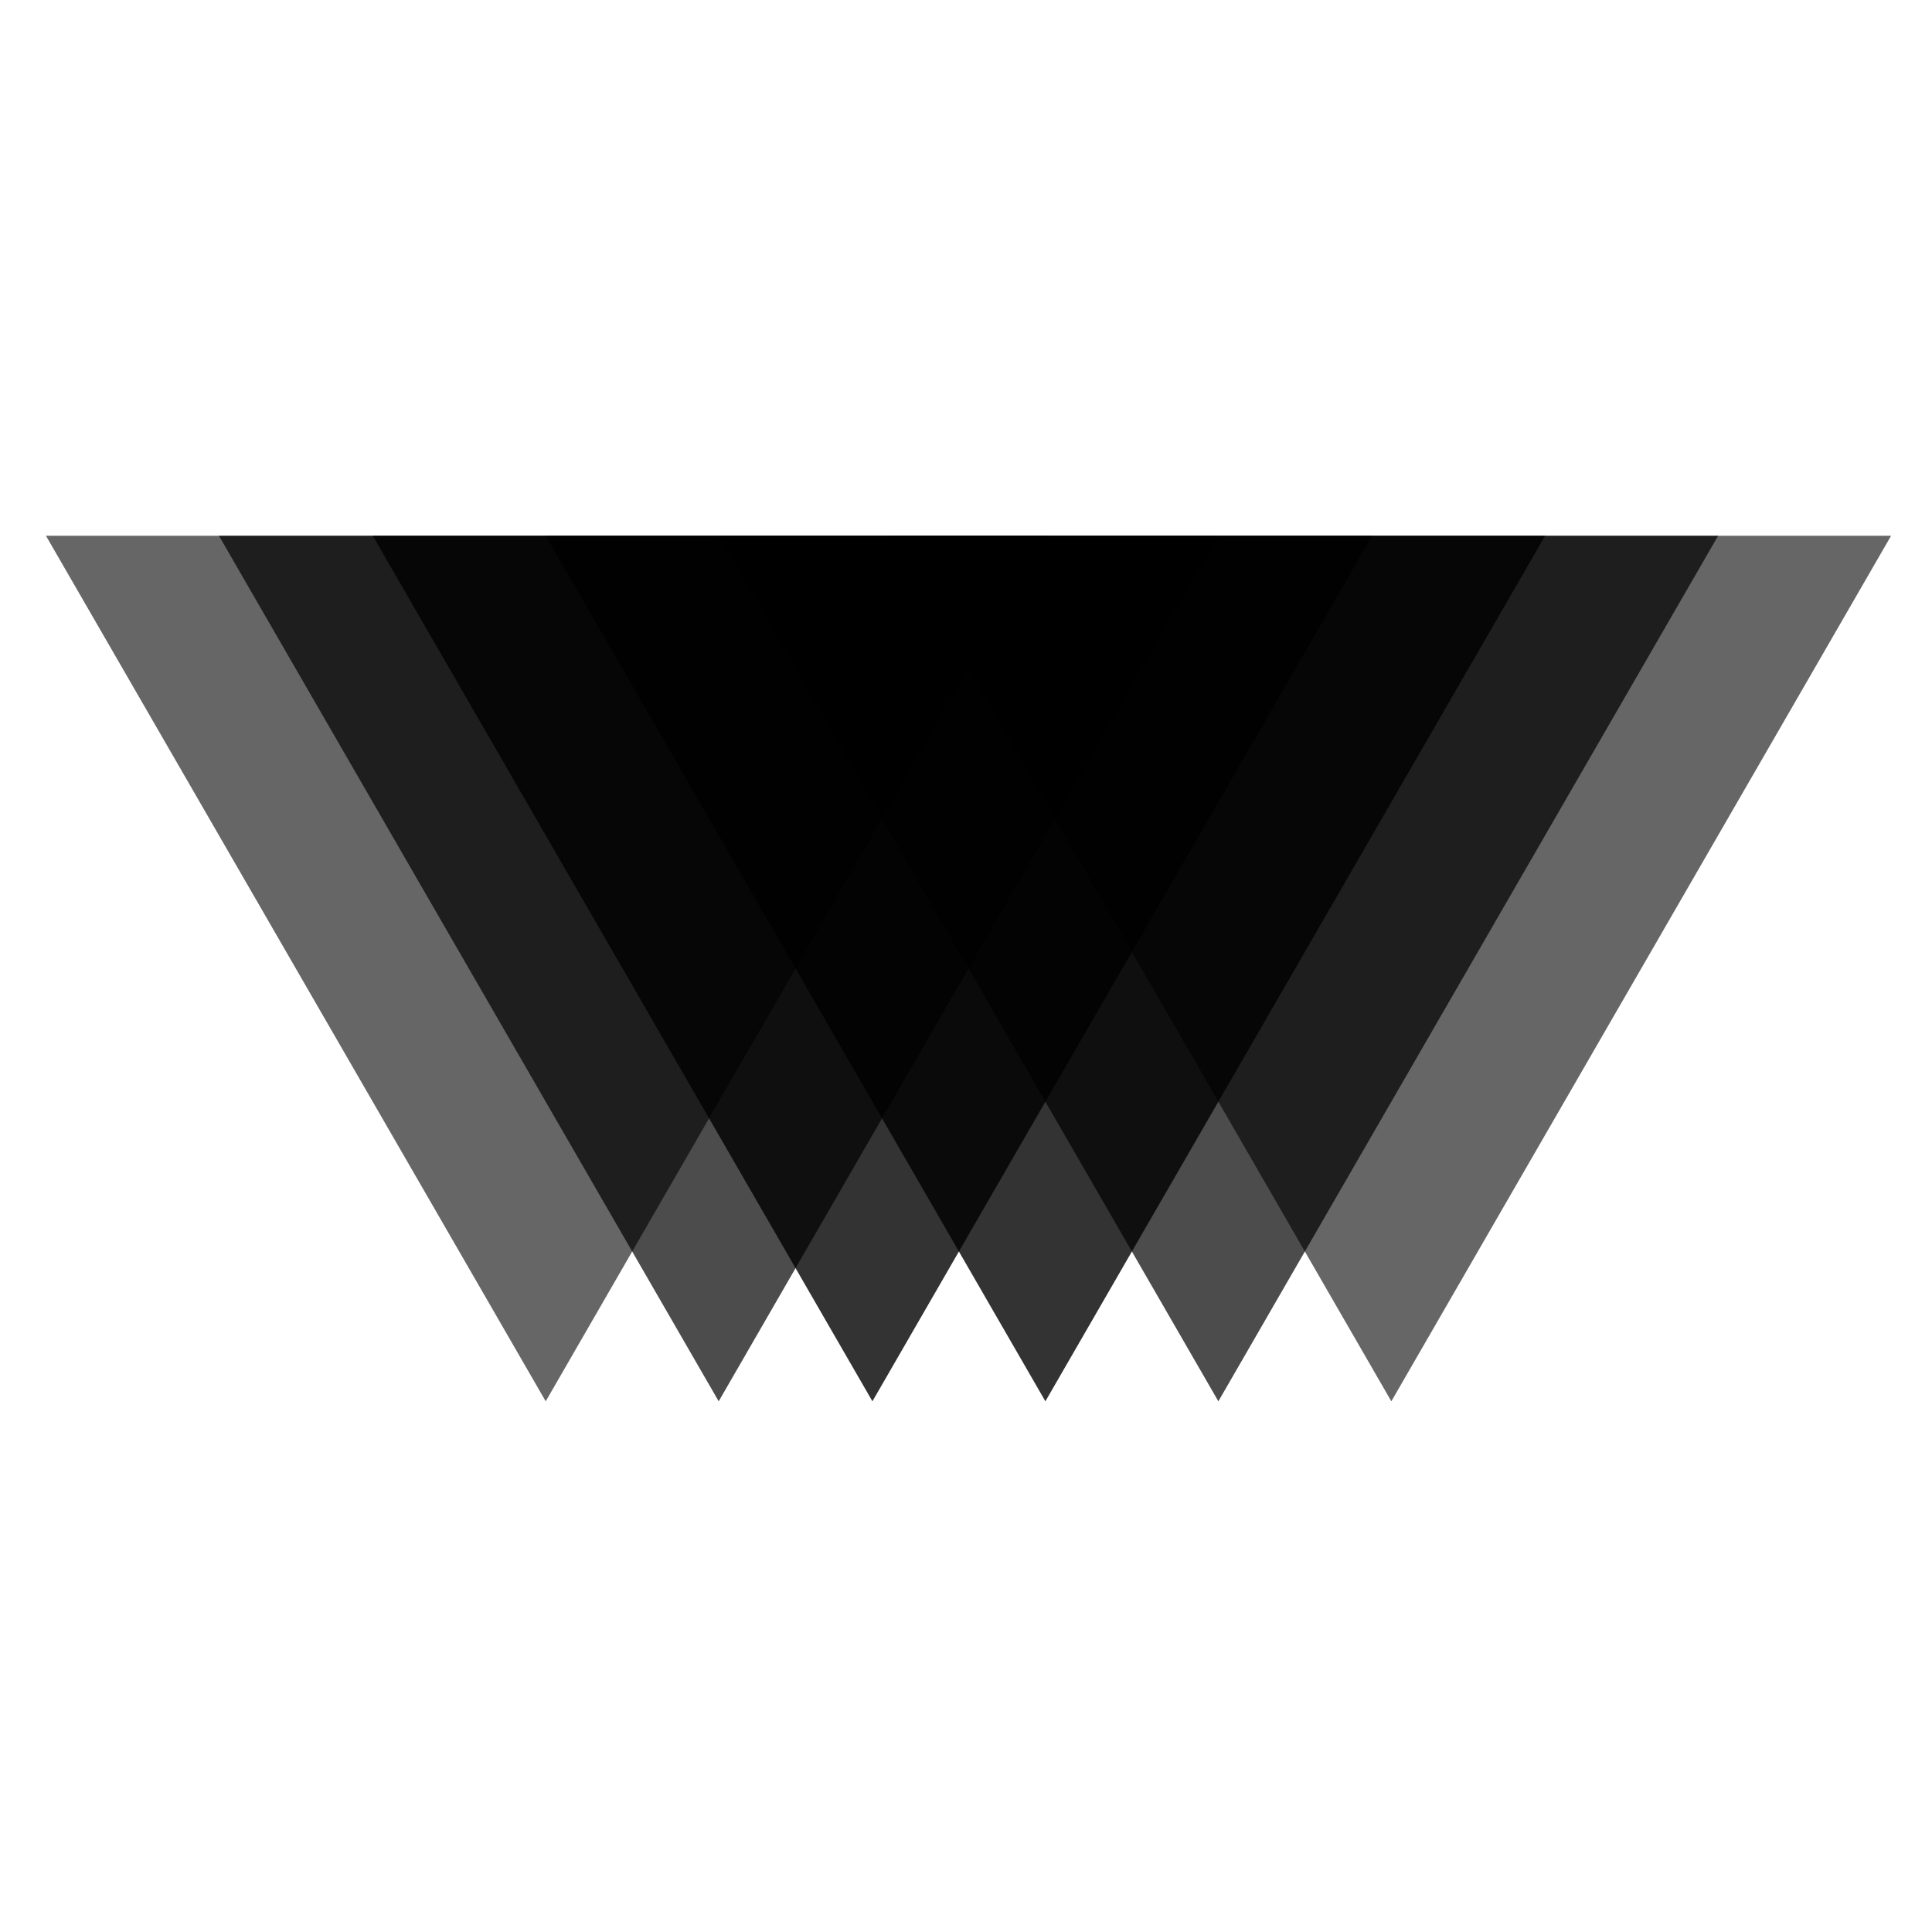
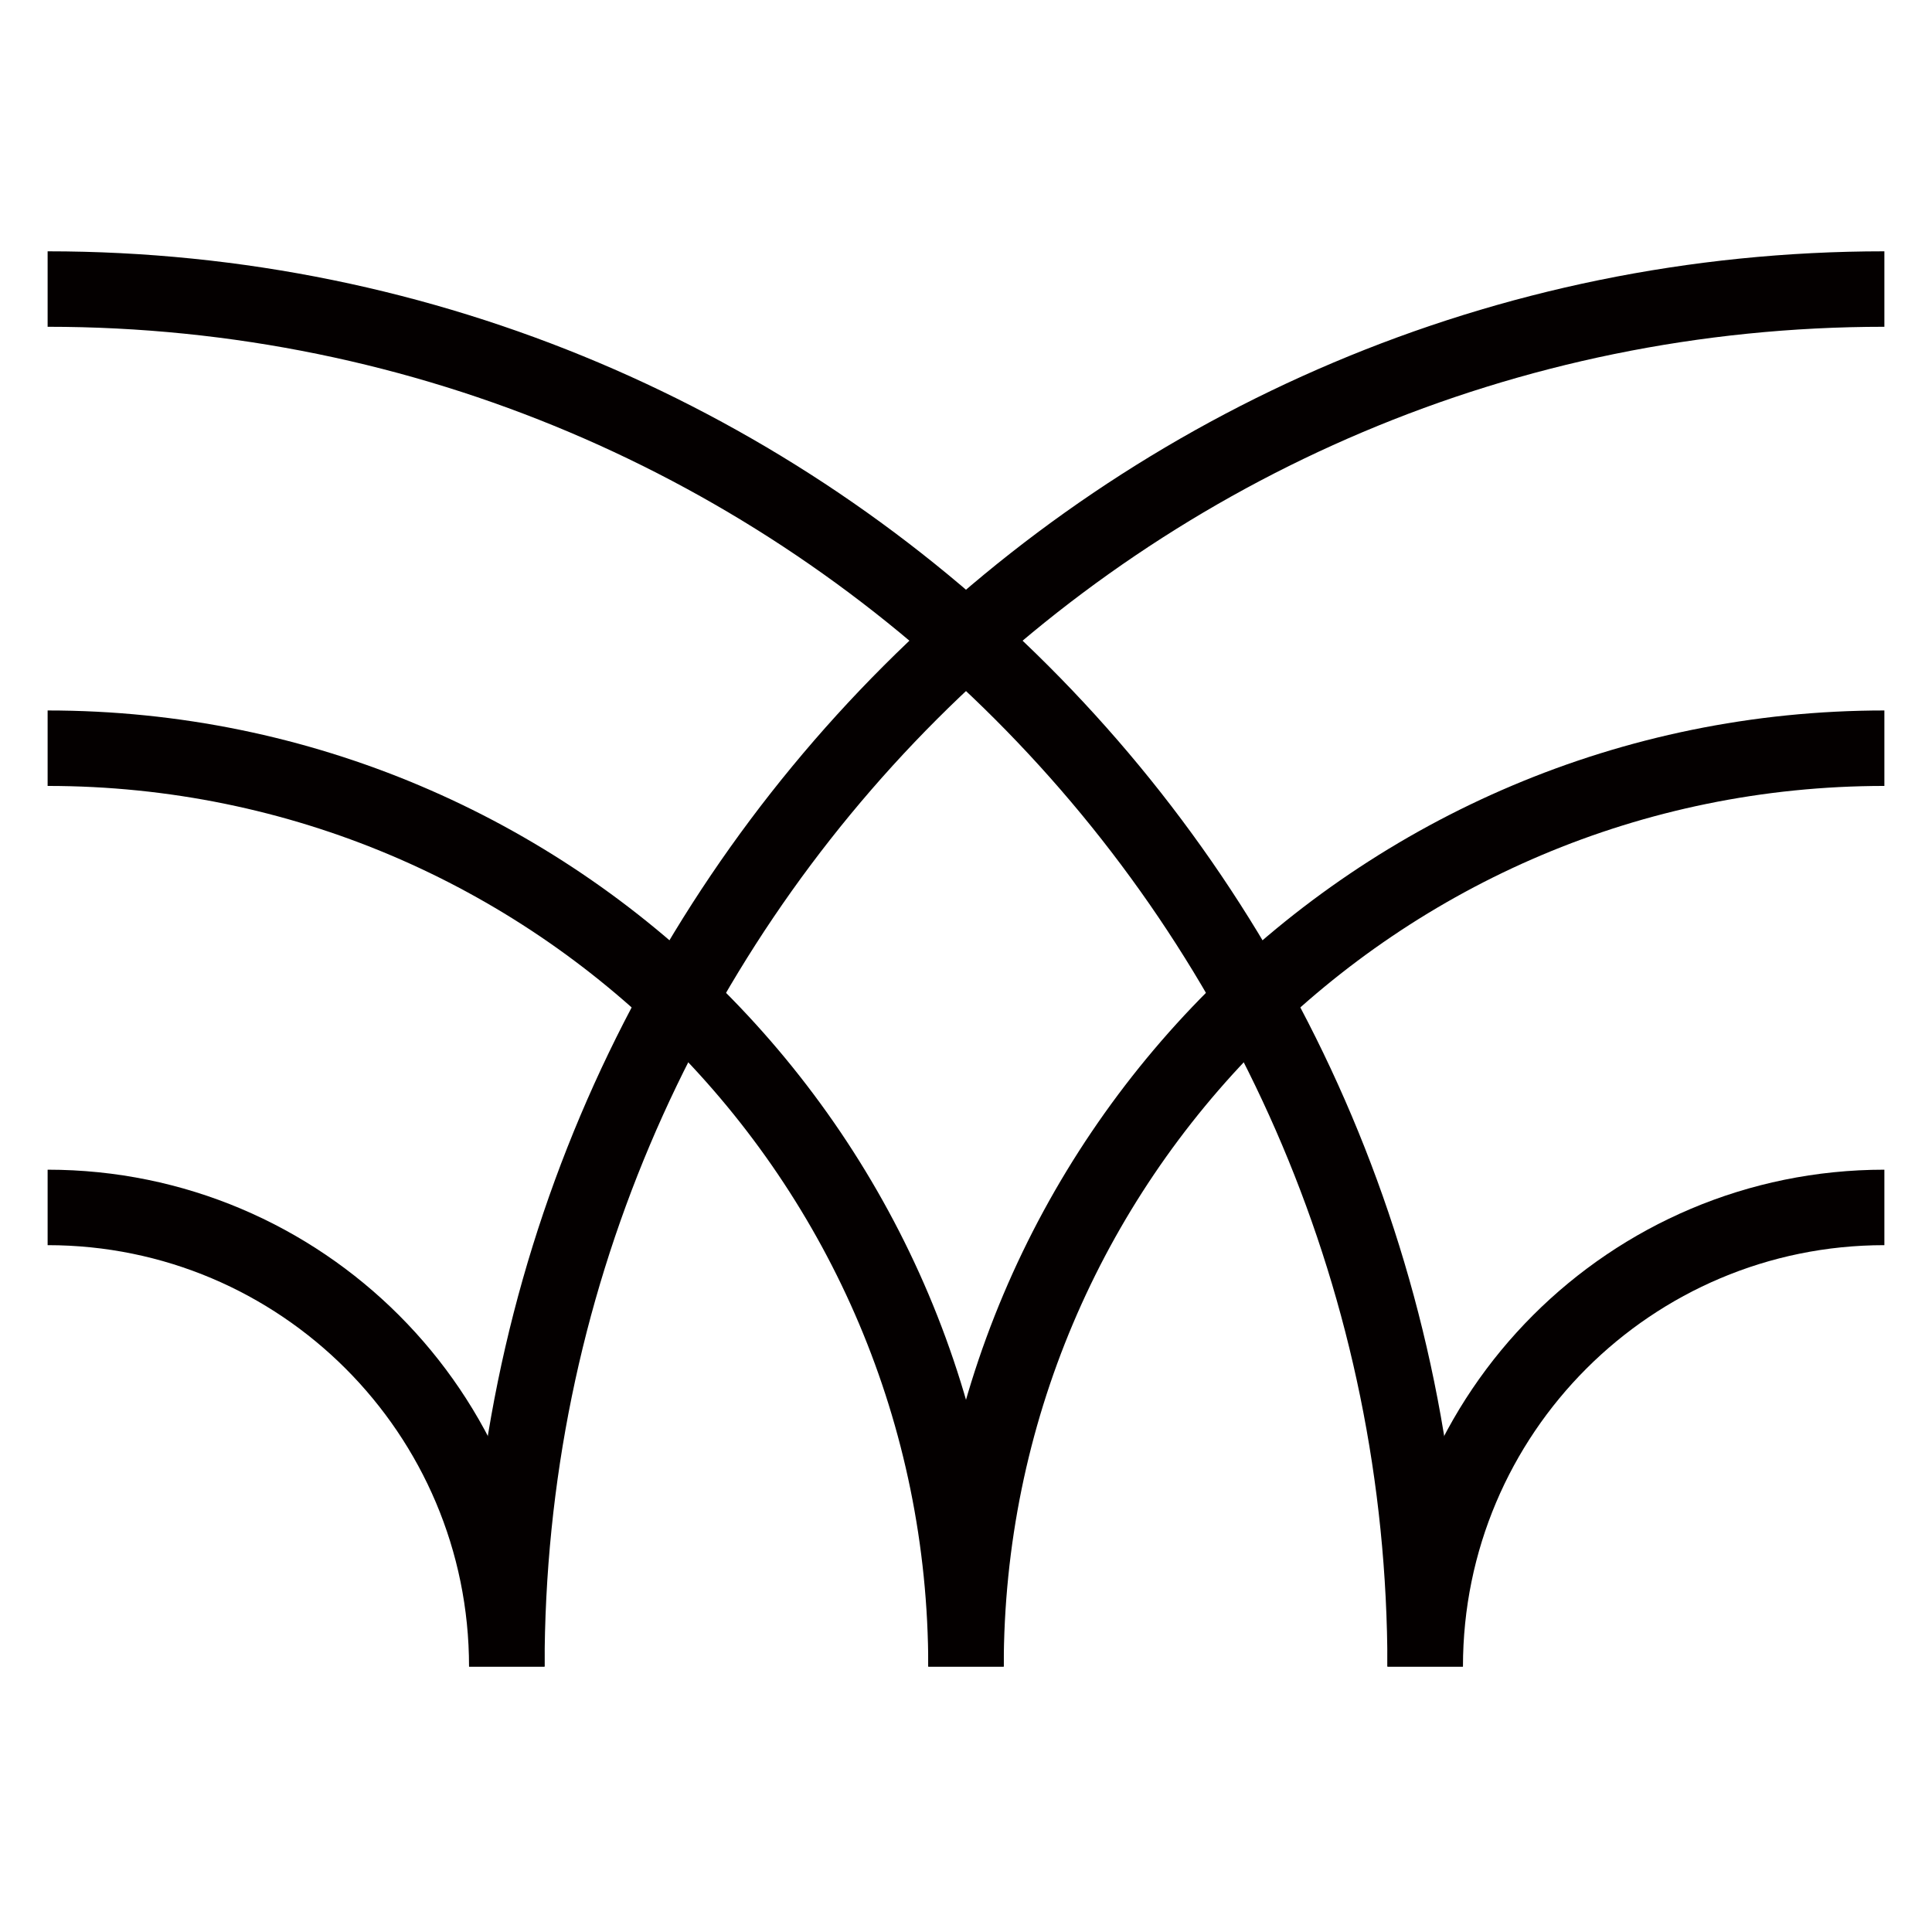
<svg xmlns="http://www.w3.org/2000/svg" version="1.1" id="图层_1" x="0px" y="0px" viewBox="0 0 256 256" style="enable-background:new 0 0 256 256;" xml:space="preserve">
  <style type="text/css">
- 	.st0{opacity:0.8;}
- 	.st1{opacity:0.7;}
- 	.st2{opacity:0.6;}
+ 	.st0{fill:none;stroke:#040000;stroke-width:10;stroke-miterlimit:10;}
</style>
-   <polygon class="st0" points="72.31,70.99 204.74,70.99 138.52,185.68 " />
-   <polygon class="st1" points="95.23,70.99 227.66,70.99 161.44,185.68 " />
-   <polygon class="st2" points="118.15,70.99 250.58,70.99 184.36,185.68 " />
-   <polygon class="st0" points="49.39,70.99 181.82,70.99 115.6,185.68 " />
-   <polygon class="st2" points="6.09,70.99 138.52,70.99 72.31,185.68 " />
-   <polygon class="st1" points="29.01,70.99 161.44,70.99 95.23,185.68 " />
+   <g>
+     <path class="st0" d="M6.31,159.99c33.6,0,60.84,27.24,60.84,60.84" />
+     <path class="st0" d="M6.31,99.14C73.52,99.14,128,153.62,128,220.83" />
+     <path class="st0" d="M6.31,38.3c100.81,0,182.53,81.72,182.53,182.53" />
+     <path class="st0" d="M249.69,159.99c-33.6,0-60.84,27.24-60.84,60.84" />
+     <path class="st0" d="M249.69,99.14C182.48,99.14,128,153.62,128,220.83" />
+     <path class="st0" d="M249.69,38.3c-100.81,0-182.53,81.72-182.53,182.53" />
+   </g>
</svg>
